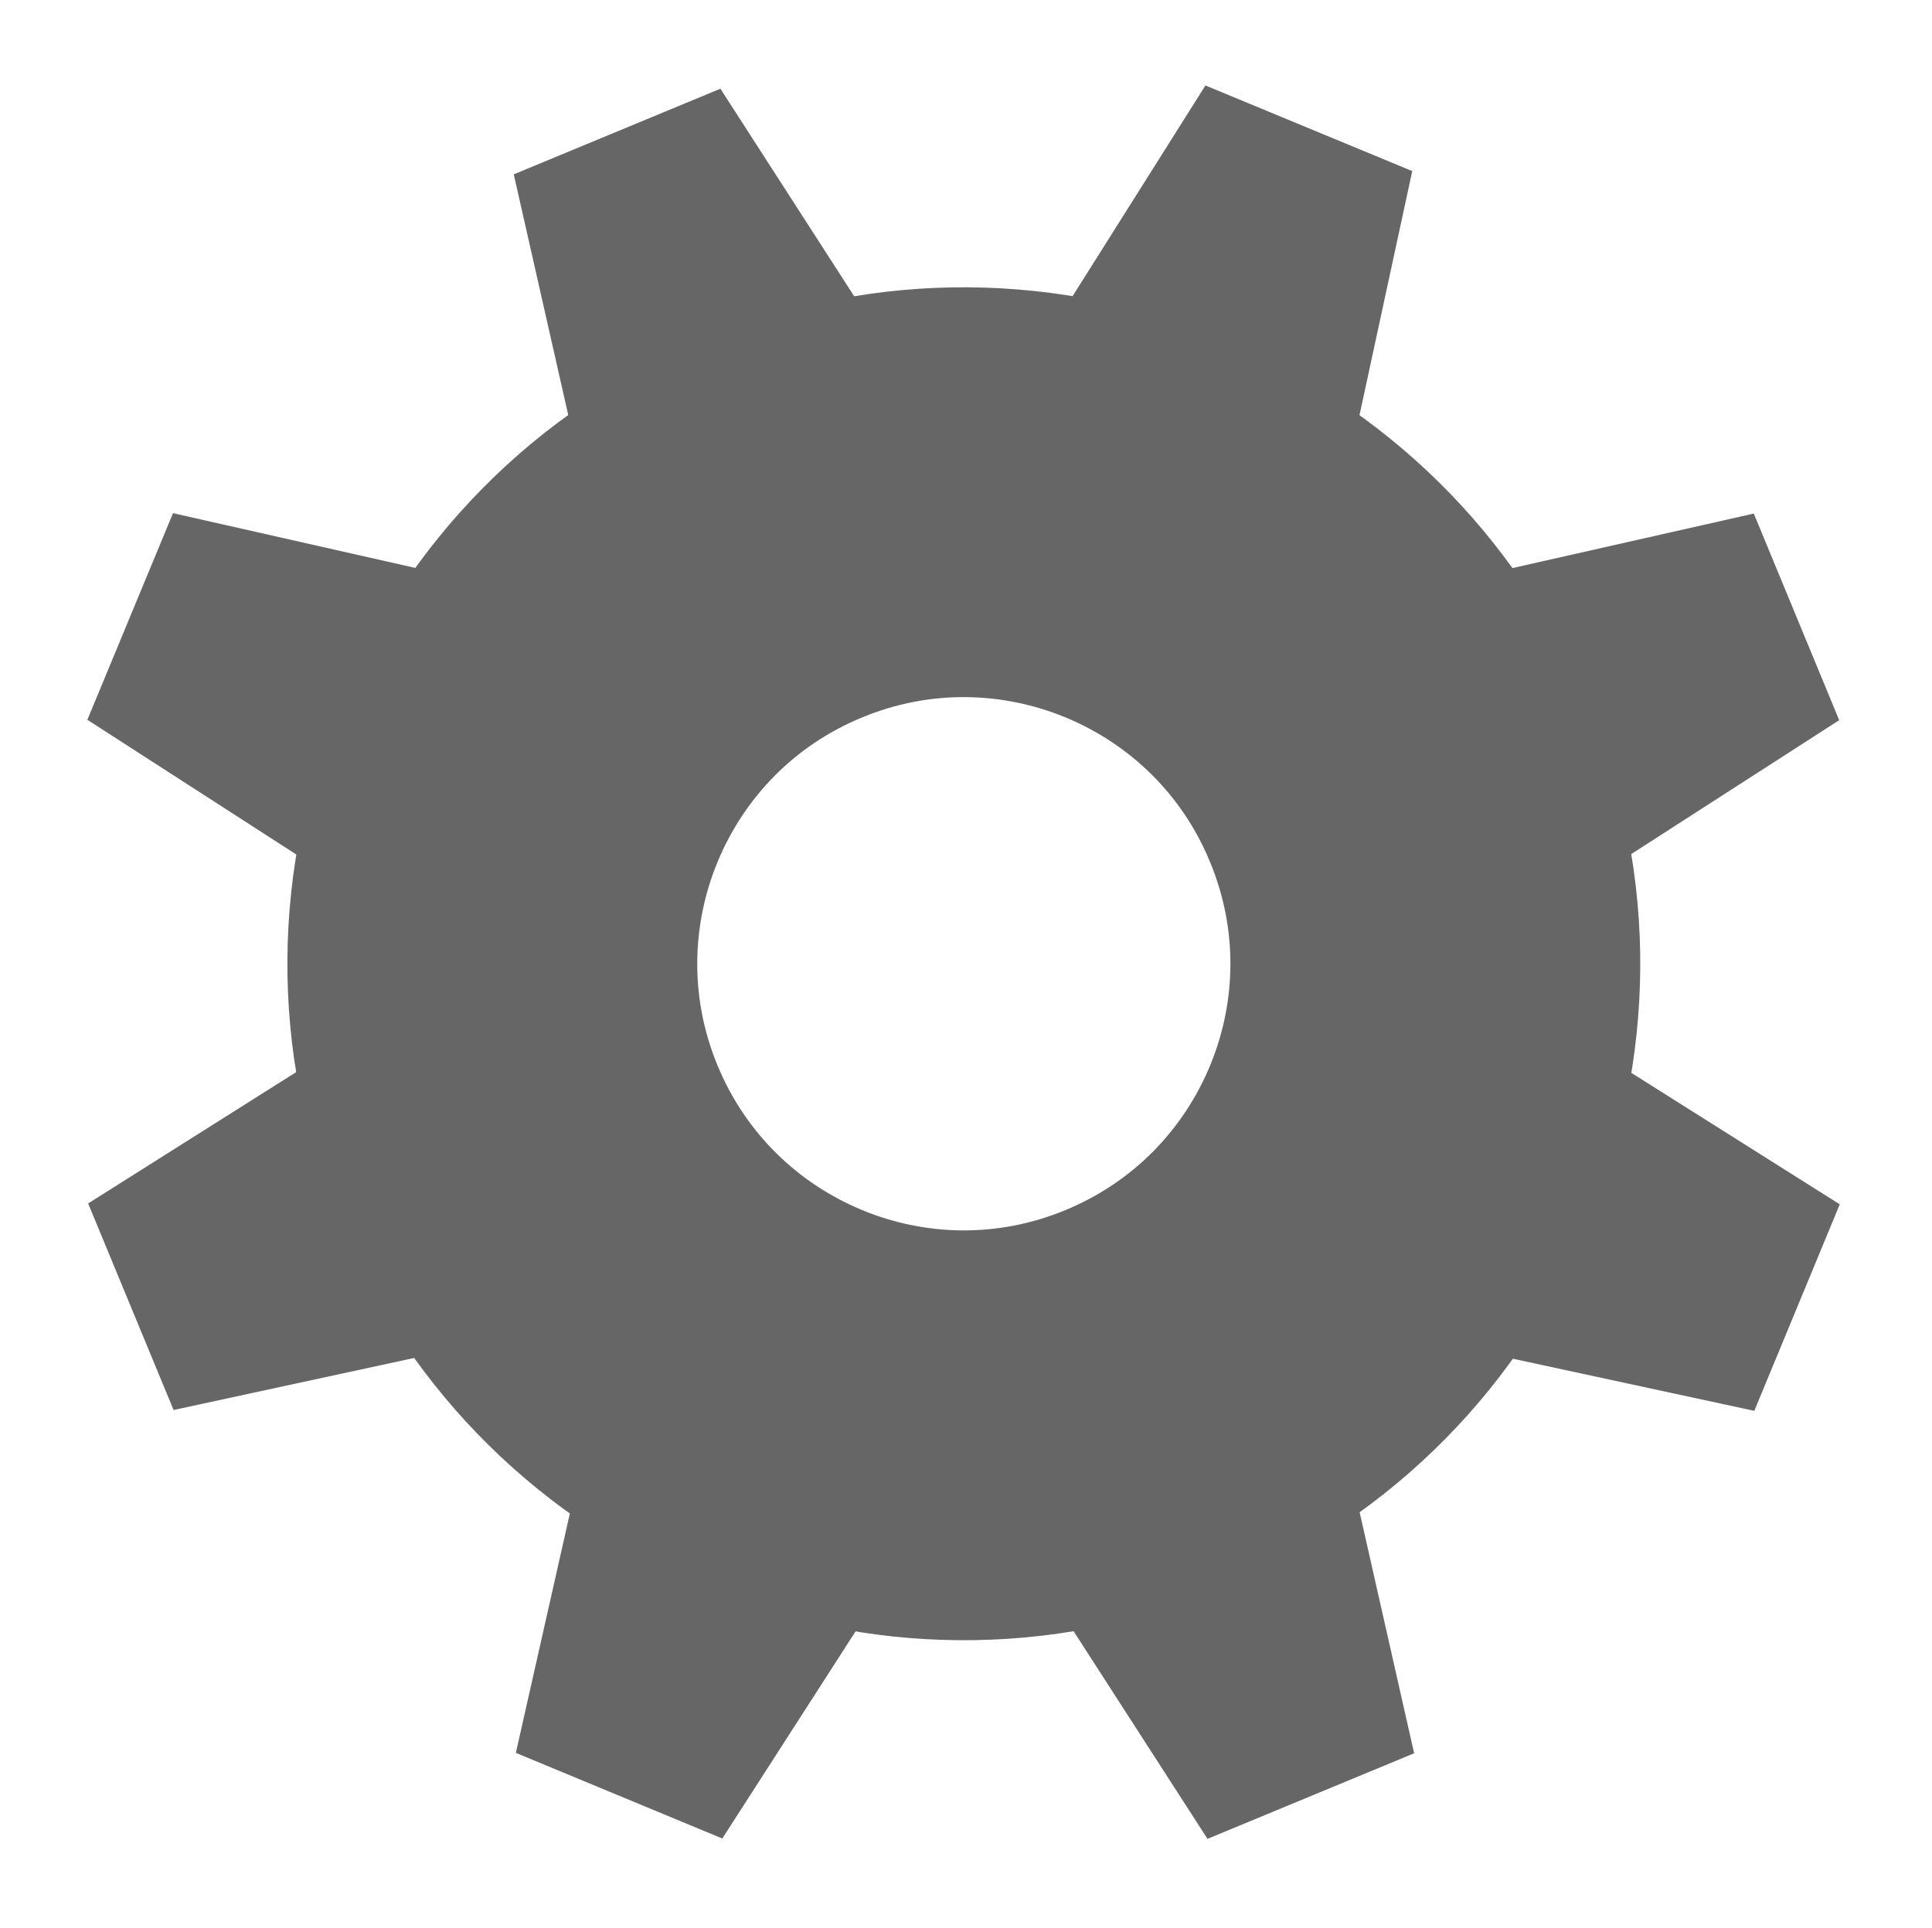
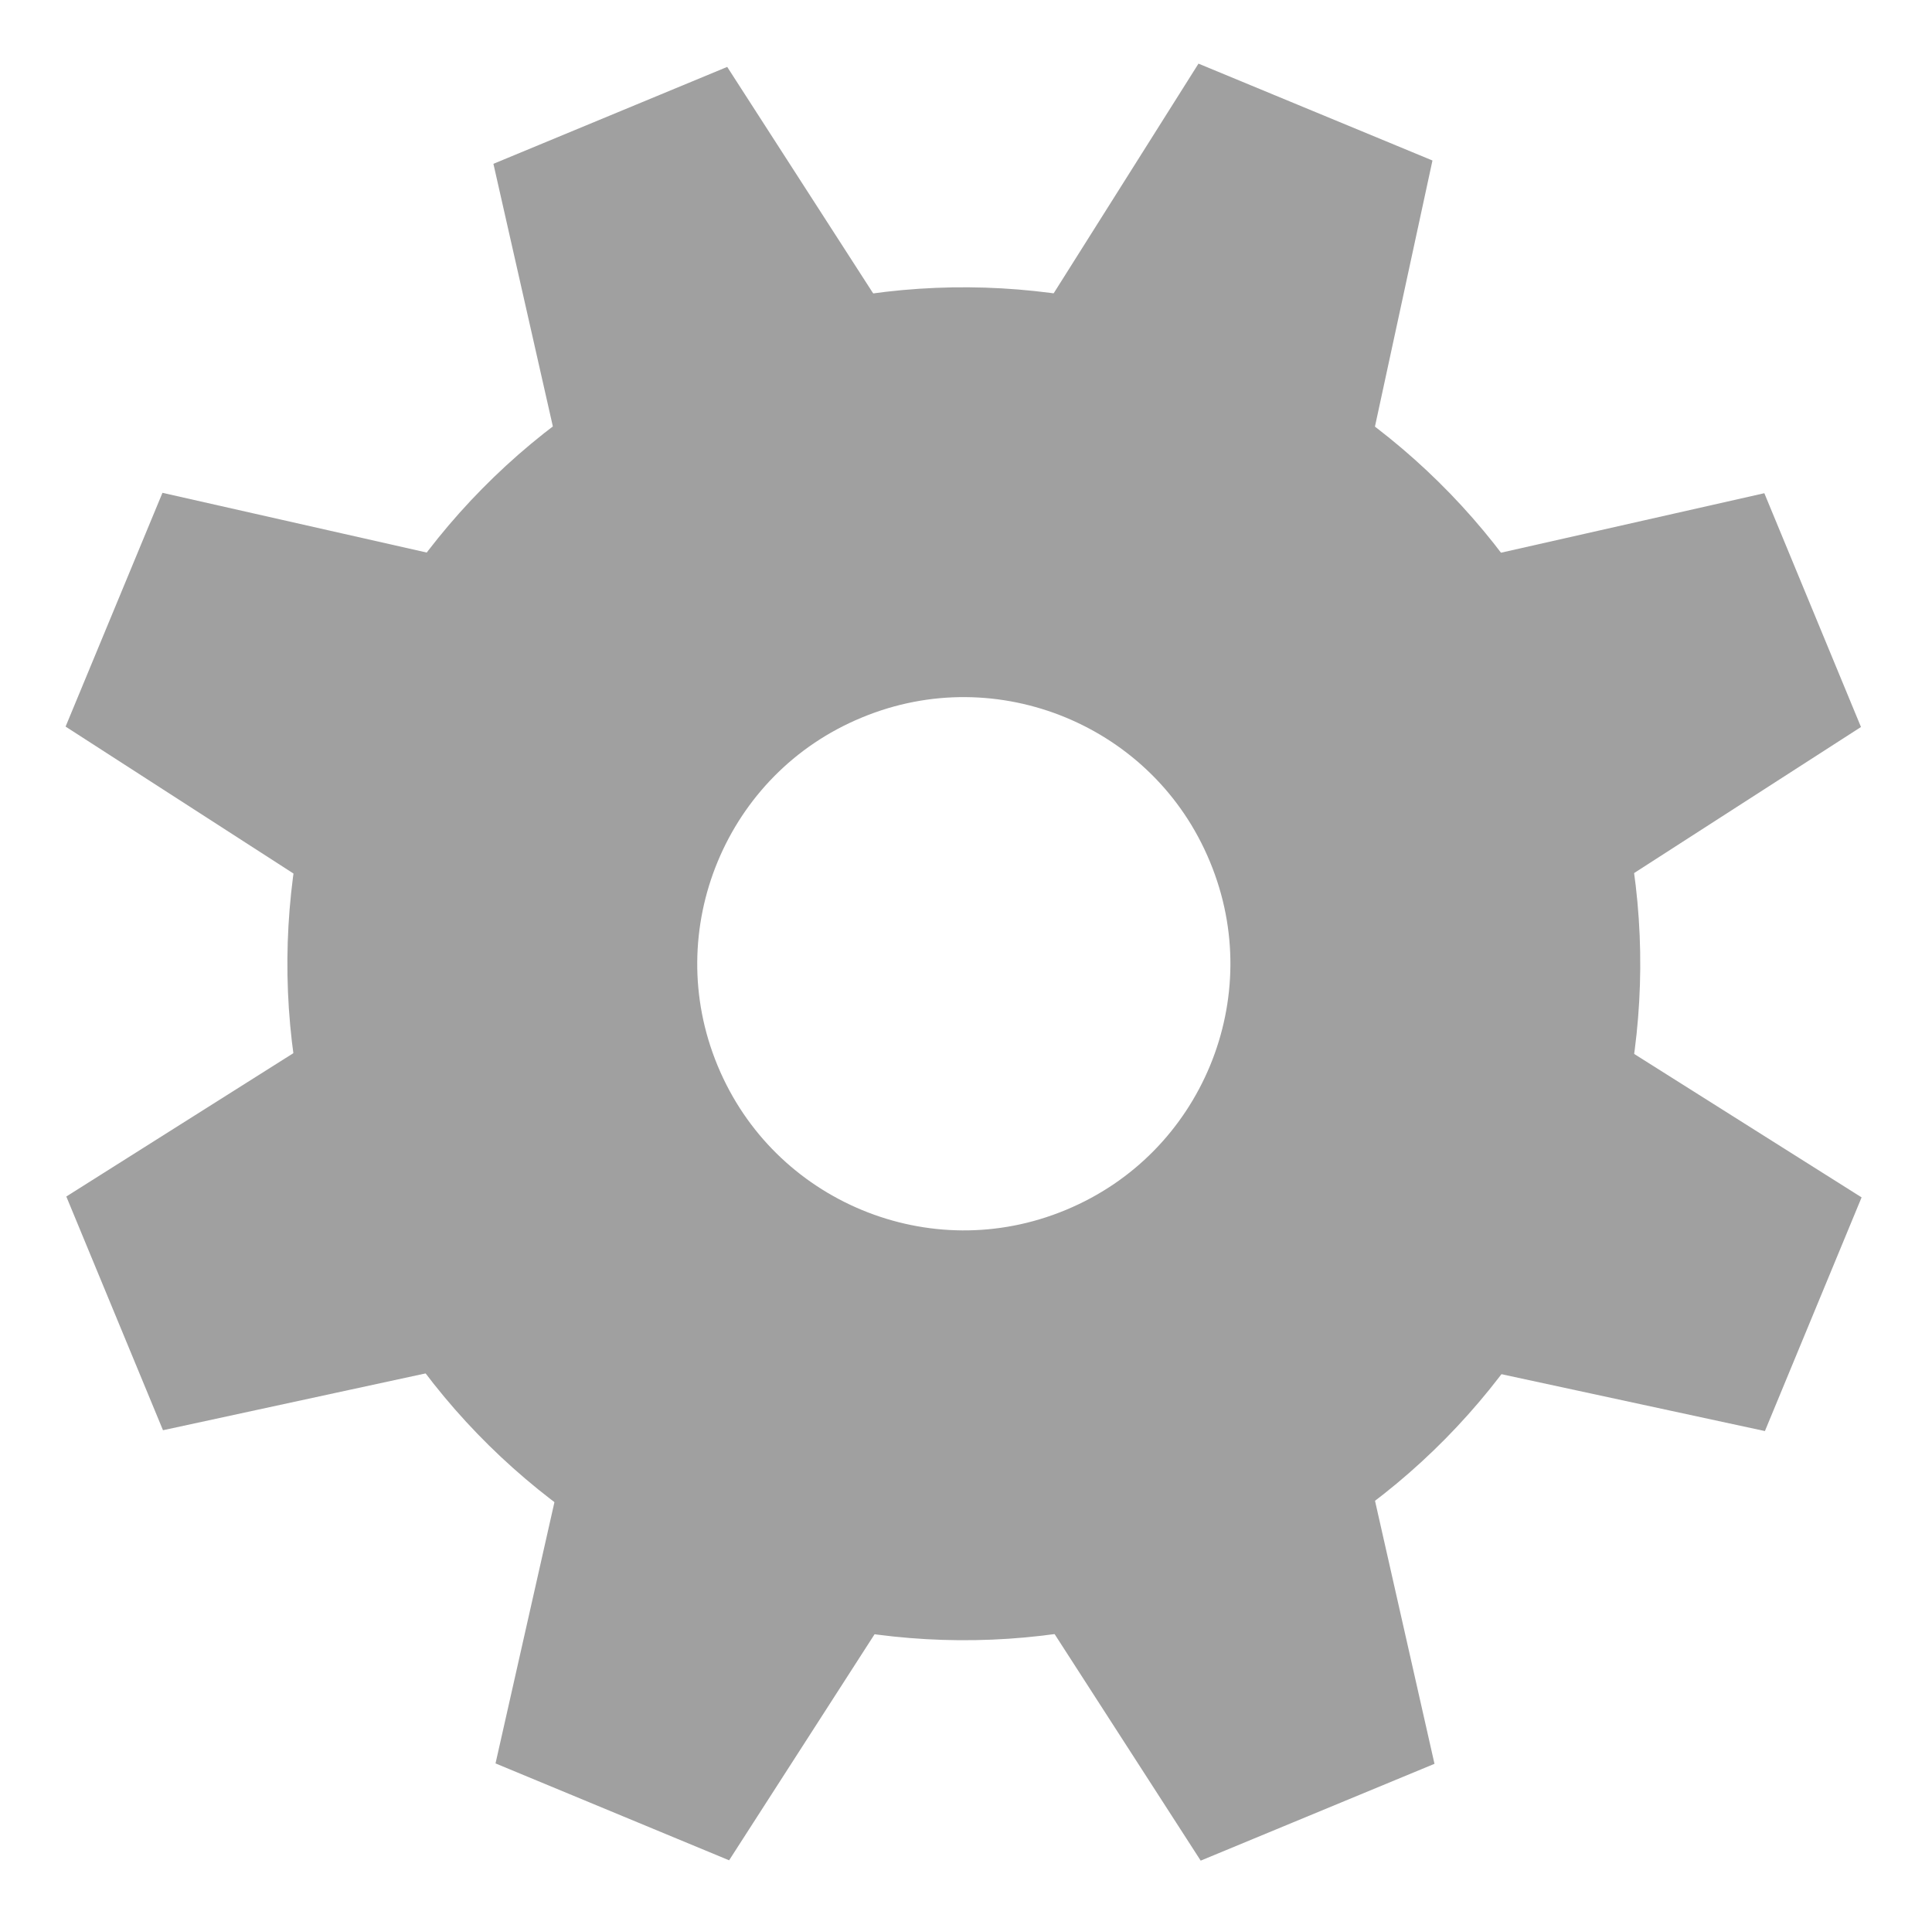
- <svg xmlns="http://www.w3.org/2000/svg" enable-background="new 0 0 55.125 55" height="55px" id="Layer_1" version="1.1" viewBox="0 0 55.125 55" width="55.125px" x="0px" xml:space="preserve" y="0px">
-   <g>
-     <polygon fill="#666666" points="26.891,12.363 17.238,16.369 14.659,4.975 20.555,2.531  " />
-     <polygon fill="#666666" points="42.646,26.88 38.649,17.228 50.04,14.654 52.477,20.55  " />
-     <polygon fill="#666666" points="28.117,42.645 37.775,38.645 40.349,50.029 34.453,52.471  " />
-     <polygon fill="#666666" points="37.824,16.315 28.171,12.309 34.394,2.439 40.295,4.882  " />
-     <polygon fill="#666666" points="38.628,37.791 42.623,28.139 52.493,34.365 50.055,40.258  " />
-     <polygon fill="#666666" points="16.385,37.76 12.391,28.105 2.515,34.34 4.953,40.234  " />
-     <polygon fill="#666666" points="12.319,26.875 16.32,17.216 4.936,14.643 2.493,20.539  " />
-     <polygon fill="#666666" points="26.939,42.623 17.287,38.629 14.719,50.018 20.609,52.461  " />
-     <path d="M39.925,22.352c2.845,6.863-0.412,14.728-7.274,17.574   c-6.867,2.85-14.734-0.418-17.578-7.281c-2.84-6.862,0.418-14.733,7.279-17.572C29.214,12.228,37.086,15.49,39.925,22.352z" fill="none" stroke="#666666" stroke-width="11.694" />
-   </g>
+ <svg xmlns="http://www.w3.org/2000/svg" version="1.1" width="55.125" height="55" viewBox="0 0 55.125 55" id="Layer_1" xml:space="preserve">
+   <defs id="defs25">
+ 	
+ 	
+ 	
+ 	
+ 	
+ 	
+ 	
+ 	
+ 	
+ </defs>
+   <polygon points="20.555,2.531 26.891,12.363 17.238,16.369 14.659,4.975 " id="polygon5" style="fill:#a0a0a0;fill-opacity:1;stroke:#a0a0a0;stroke-opacity:1" />
+   <polygon points="52.477,20.55 42.646,26.88 38.649,17.228 50.04,14.654 " id="polygon7" style="fill:#a0a0a0;fill-opacity:1;stroke:#a0a0a0;stroke-opacity:1" />
+   <polygon points="34.453,52.471 28.117,42.645 37.775,38.645 40.349,50.029 " id="polygon9" style="fill:#a0a0a0;fill-opacity:1;stroke:#a0a0a0;stroke-opacity:1" />
+   <polygon points="40.295,4.882 37.824,16.315 28.171,12.309 34.394,2.439 " id="polygon11" style="fill:#a0a0a0;fill-opacity:1;stroke:#a0a0a0;stroke-opacity:1" />
+   <polygon points="50.055,40.258 38.628,37.791 42.623,28.139 52.493,34.365 " id="polygon13" style="fill:#a0a0a0;fill-opacity:1;stroke:#a0a0a0;stroke-opacity:1" />
+   <polygon points="4.953,40.234 16.385,37.76 12.391,28.105 2.515,34.34 " id="polygon15" style="fill:#a0a0a0;fill-opacity:1;stroke:#a0a0a0;stroke-opacity:1" />
+   <polygon points="2.493,20.539 12.319,26.875 16.32,17.216 4.936,14.643 " id="polygon17" style="fill:#a0a0a0;fill-opacity:1;stroke:#a0a0a0;stroke-opacity:1" />
+   <polygon points="20.609,52.461 26.939,42.623 17.287,38.629 14.719,50.018 " id="polygon19" style="fill:#a0a0a0;fill-opacity:1;stroke:#a0a0a0;stroke-opacity:1" />
+   <path d="m 39.925,22.352 c 2.845,6.863 -0.412,14.728 -7.274,17.574 -6.867,2.85 -14.734,-0.418 -17.578,-7.281 -2.84,-6.862 0.418,-14.733 7.279,-17.572 6.862,-2.845 14.734,0.417 17.573,7.279 z" id="path21" style="fill:none;stroke:#a0a0a0;stroke-width:11.694;stroke-opacity:1" />
</svg>
